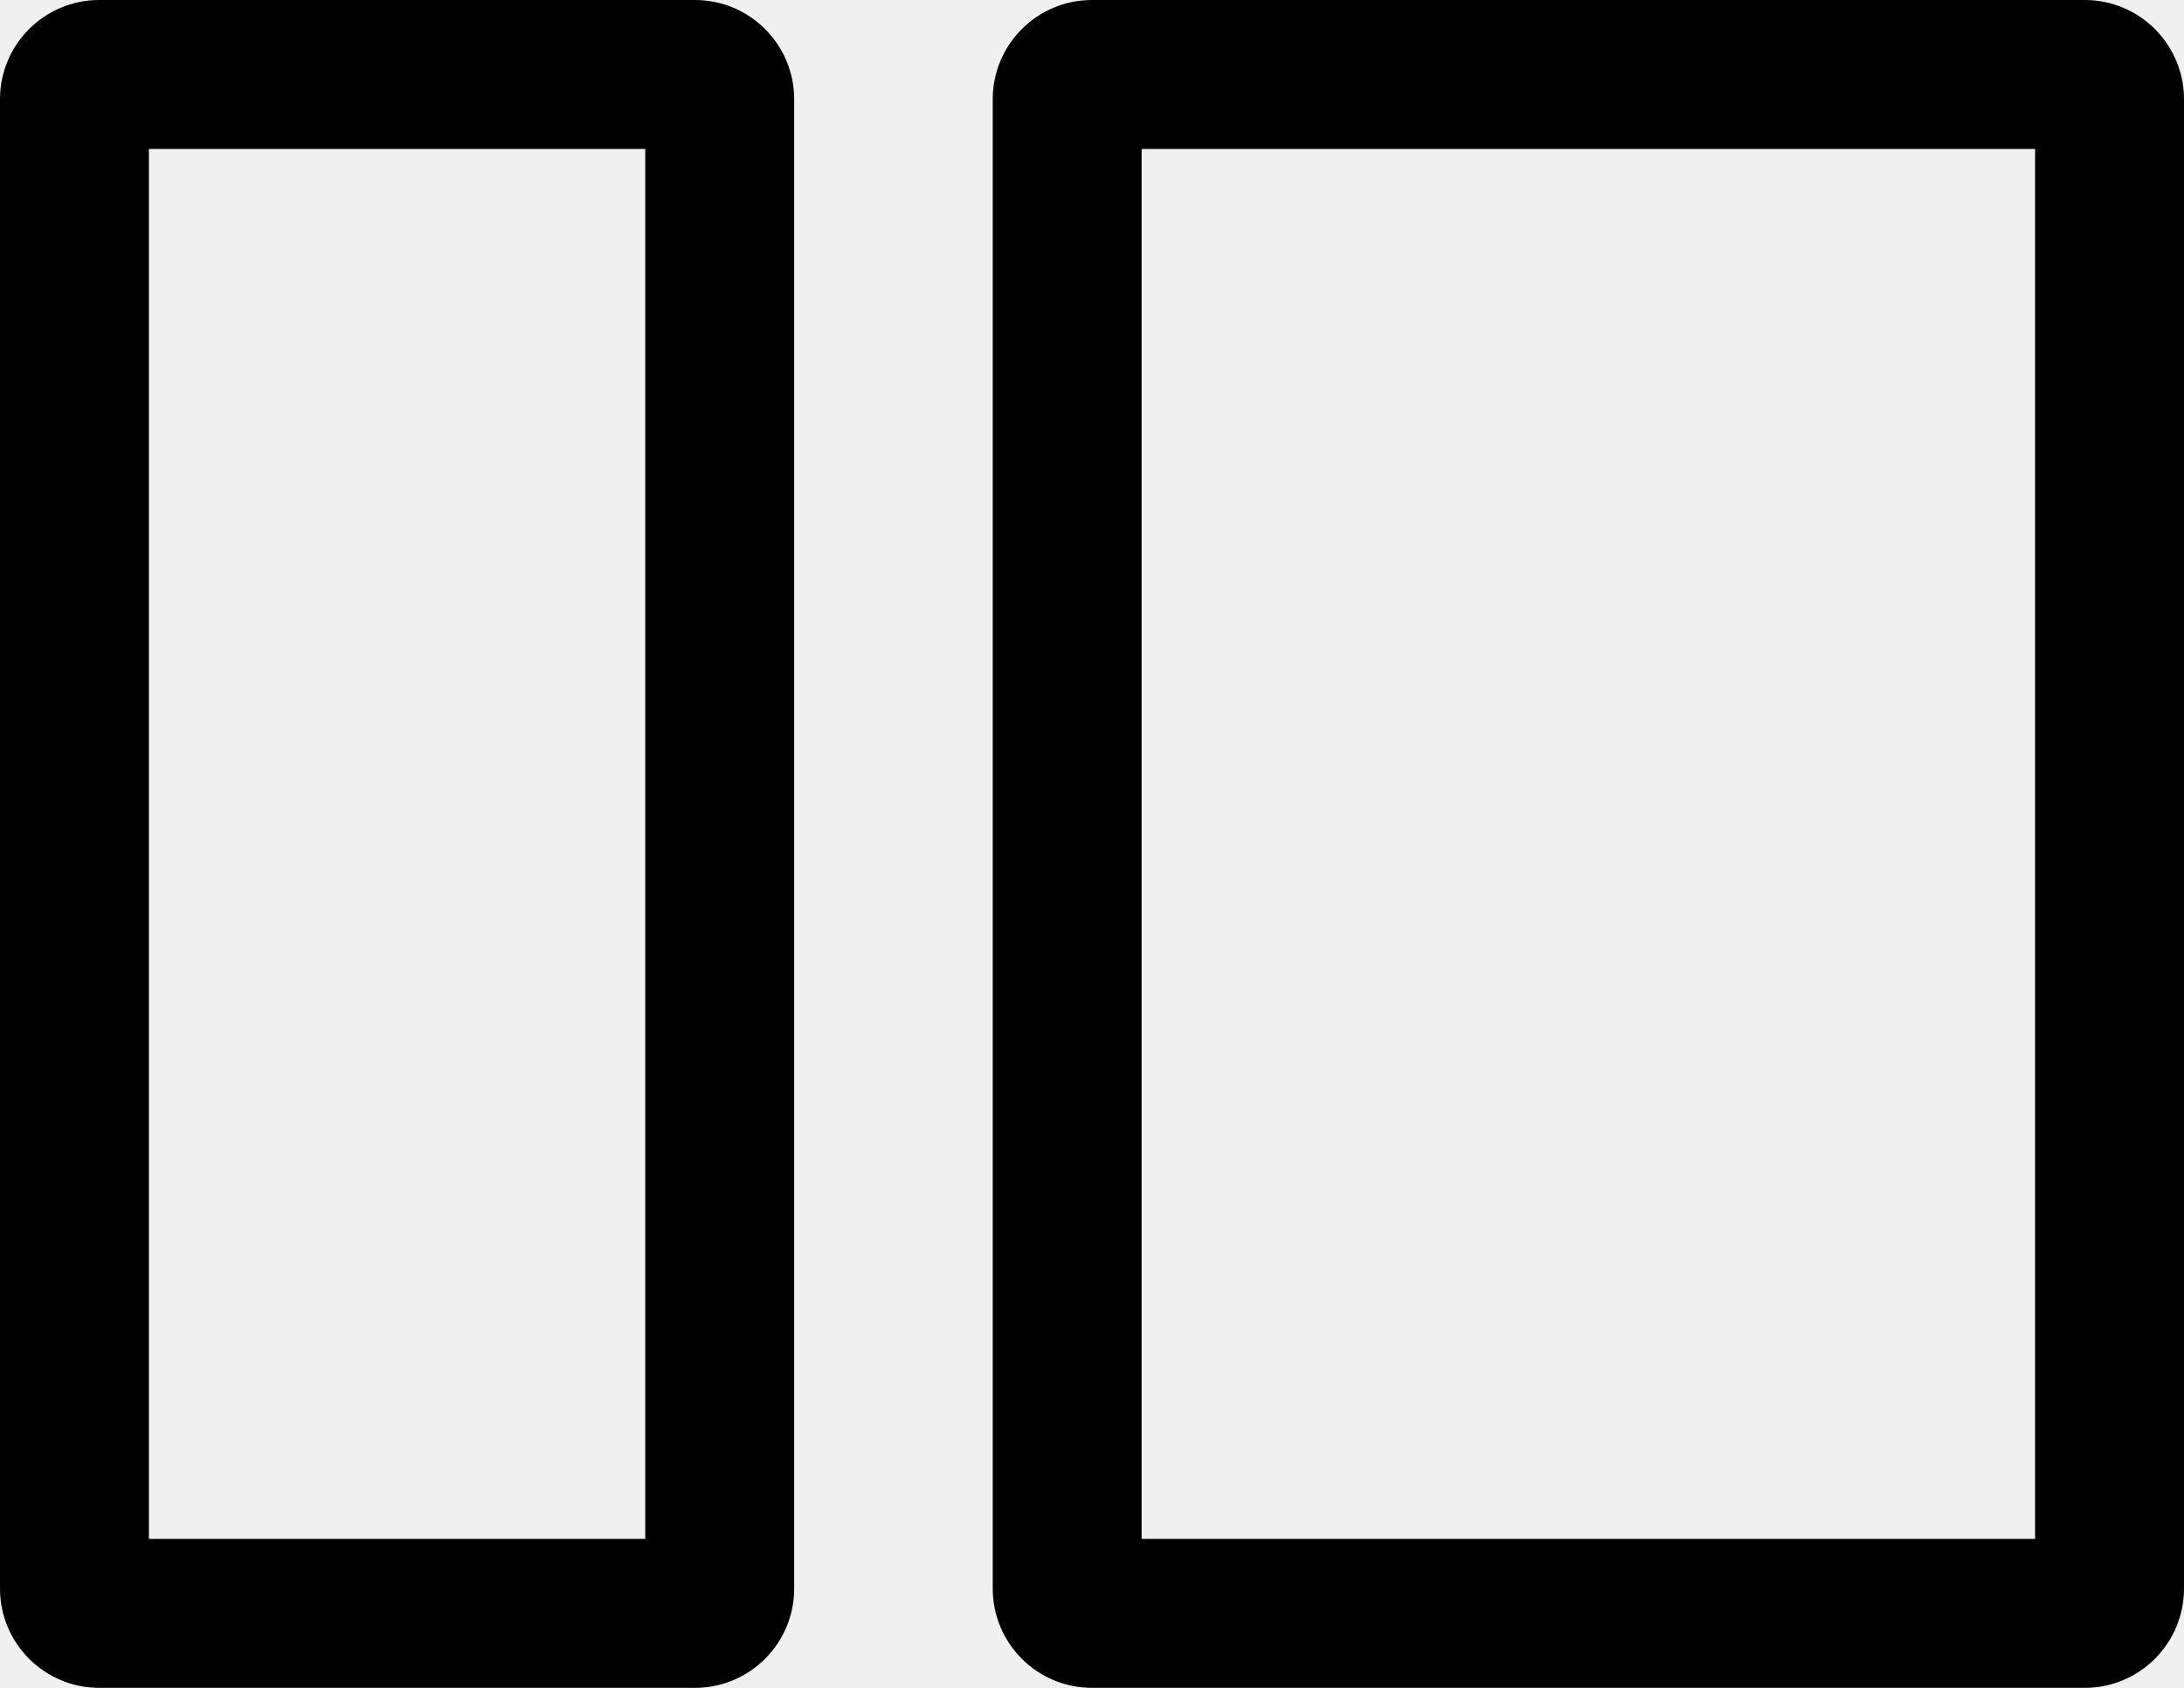
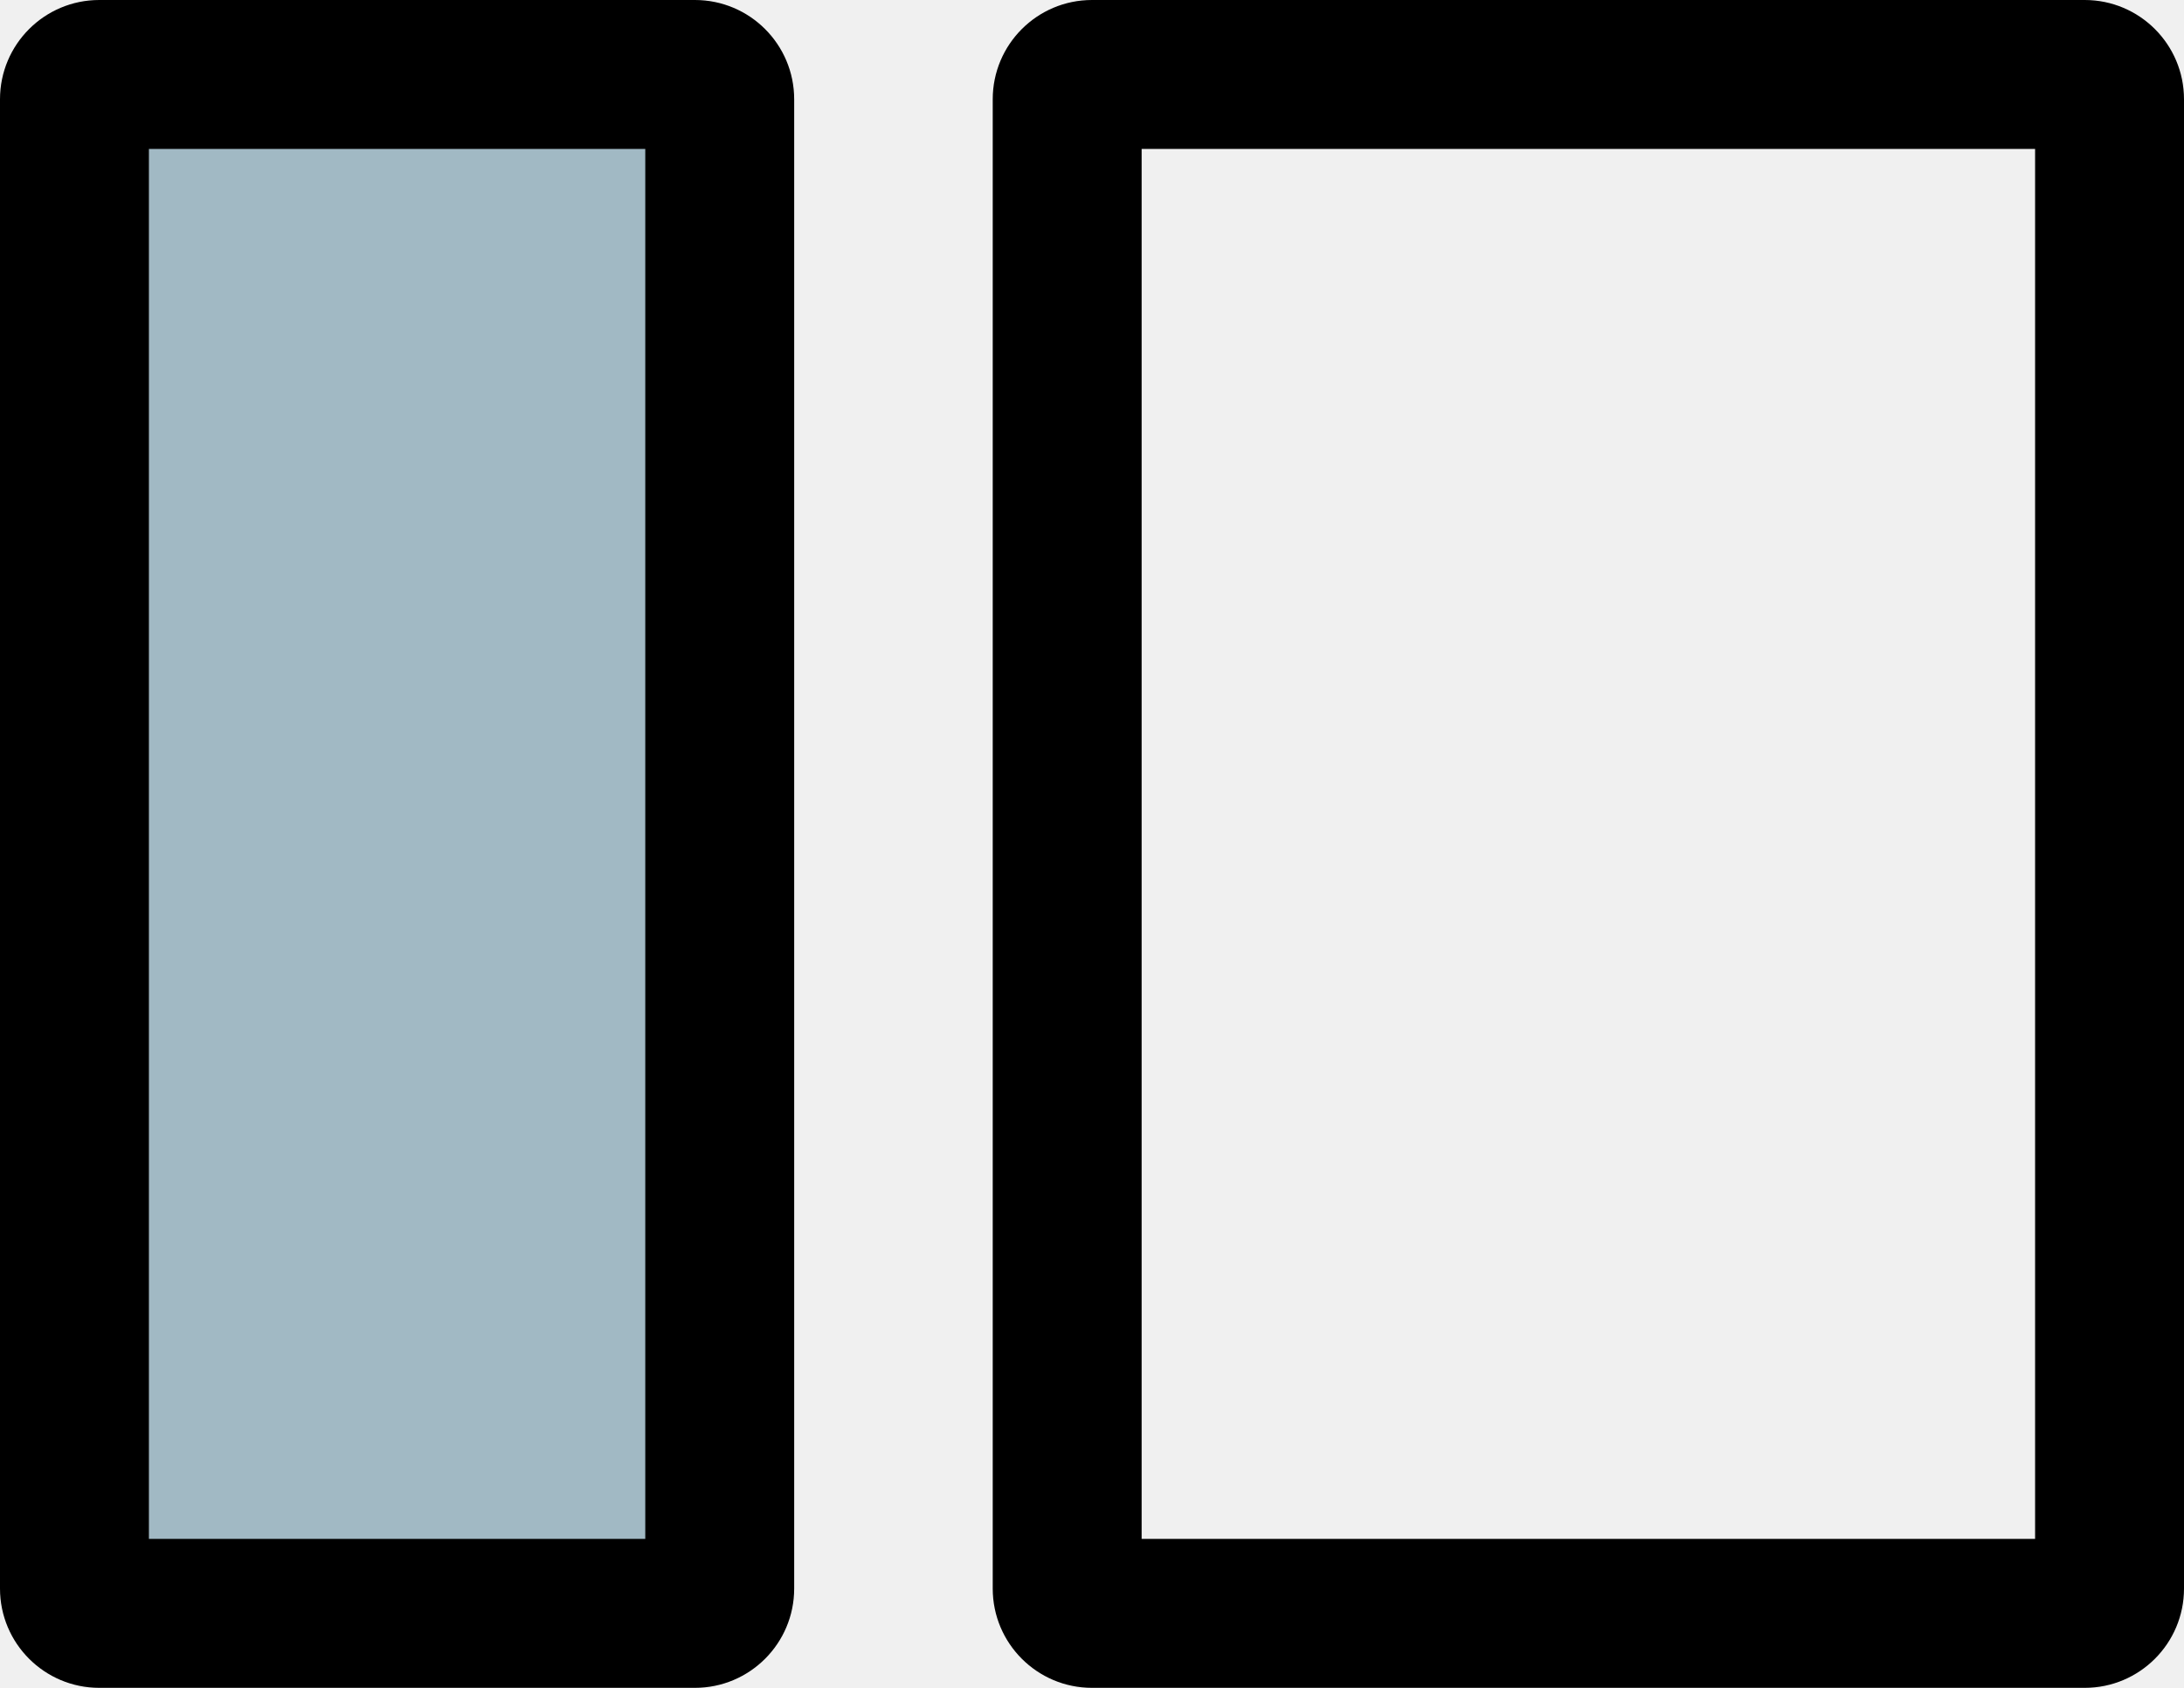
<svg xmlns="http://www.w3.org/2000/svg" width="44" height="34" viewBox="0 0 44 34" fill="none">
  <mask id="path-1-inside-1_41_18" fill="white">
    <rect width="16" height="34" rx="2" />
  </mask>
-   <rect width="16" height="34" rx="2" stroke="black" stroke-width="6" mask="url(#path-1-inside-1_41_18)" />
+   <rect width="16" height="34" rx="2" fill="#A1B9C4" stroke="black" stroke-width="6" mask="url(#path-1-inside-1_41_18)" />
  <mask id="path-2-inside-2_41_18" fill="white">
    <rect x="20" width="24" height="34" rx="2" />
  </mask>
  <rect x="20" width="24" height="34" rx="2" stroke="black" stroke-width="6" mask="url(#path-2-inside-2_41_18)" />
</svg>
